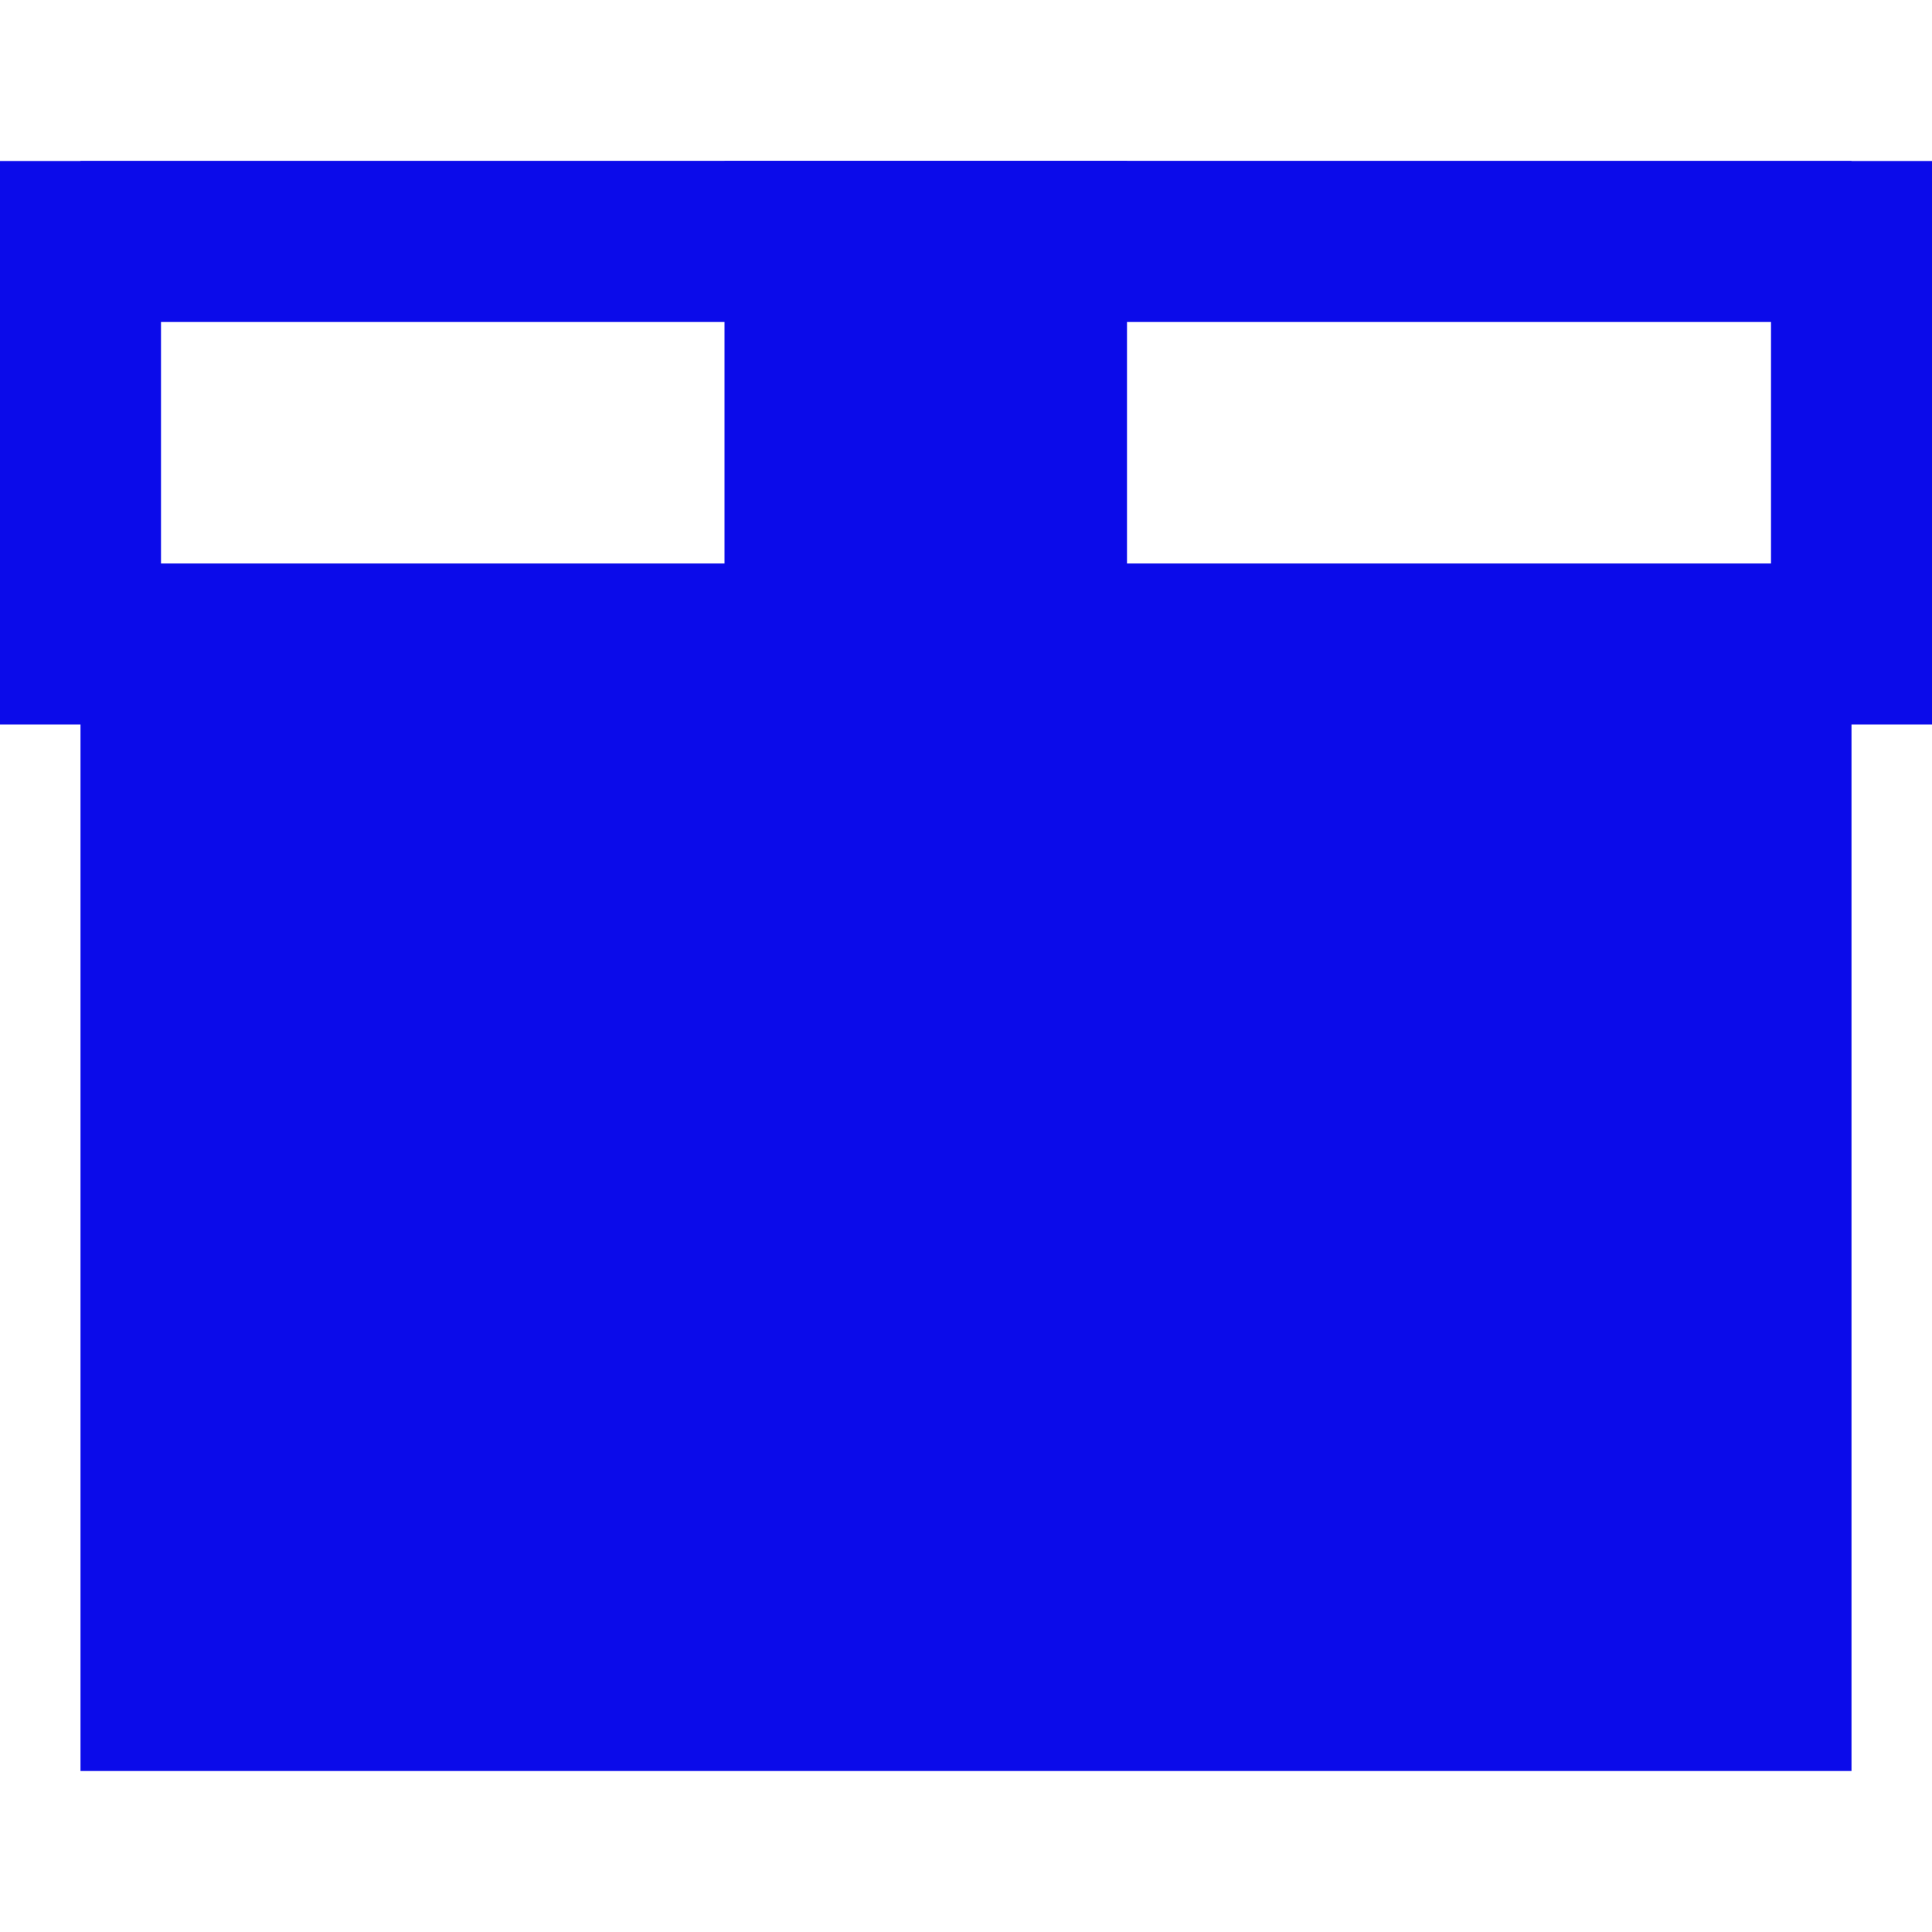
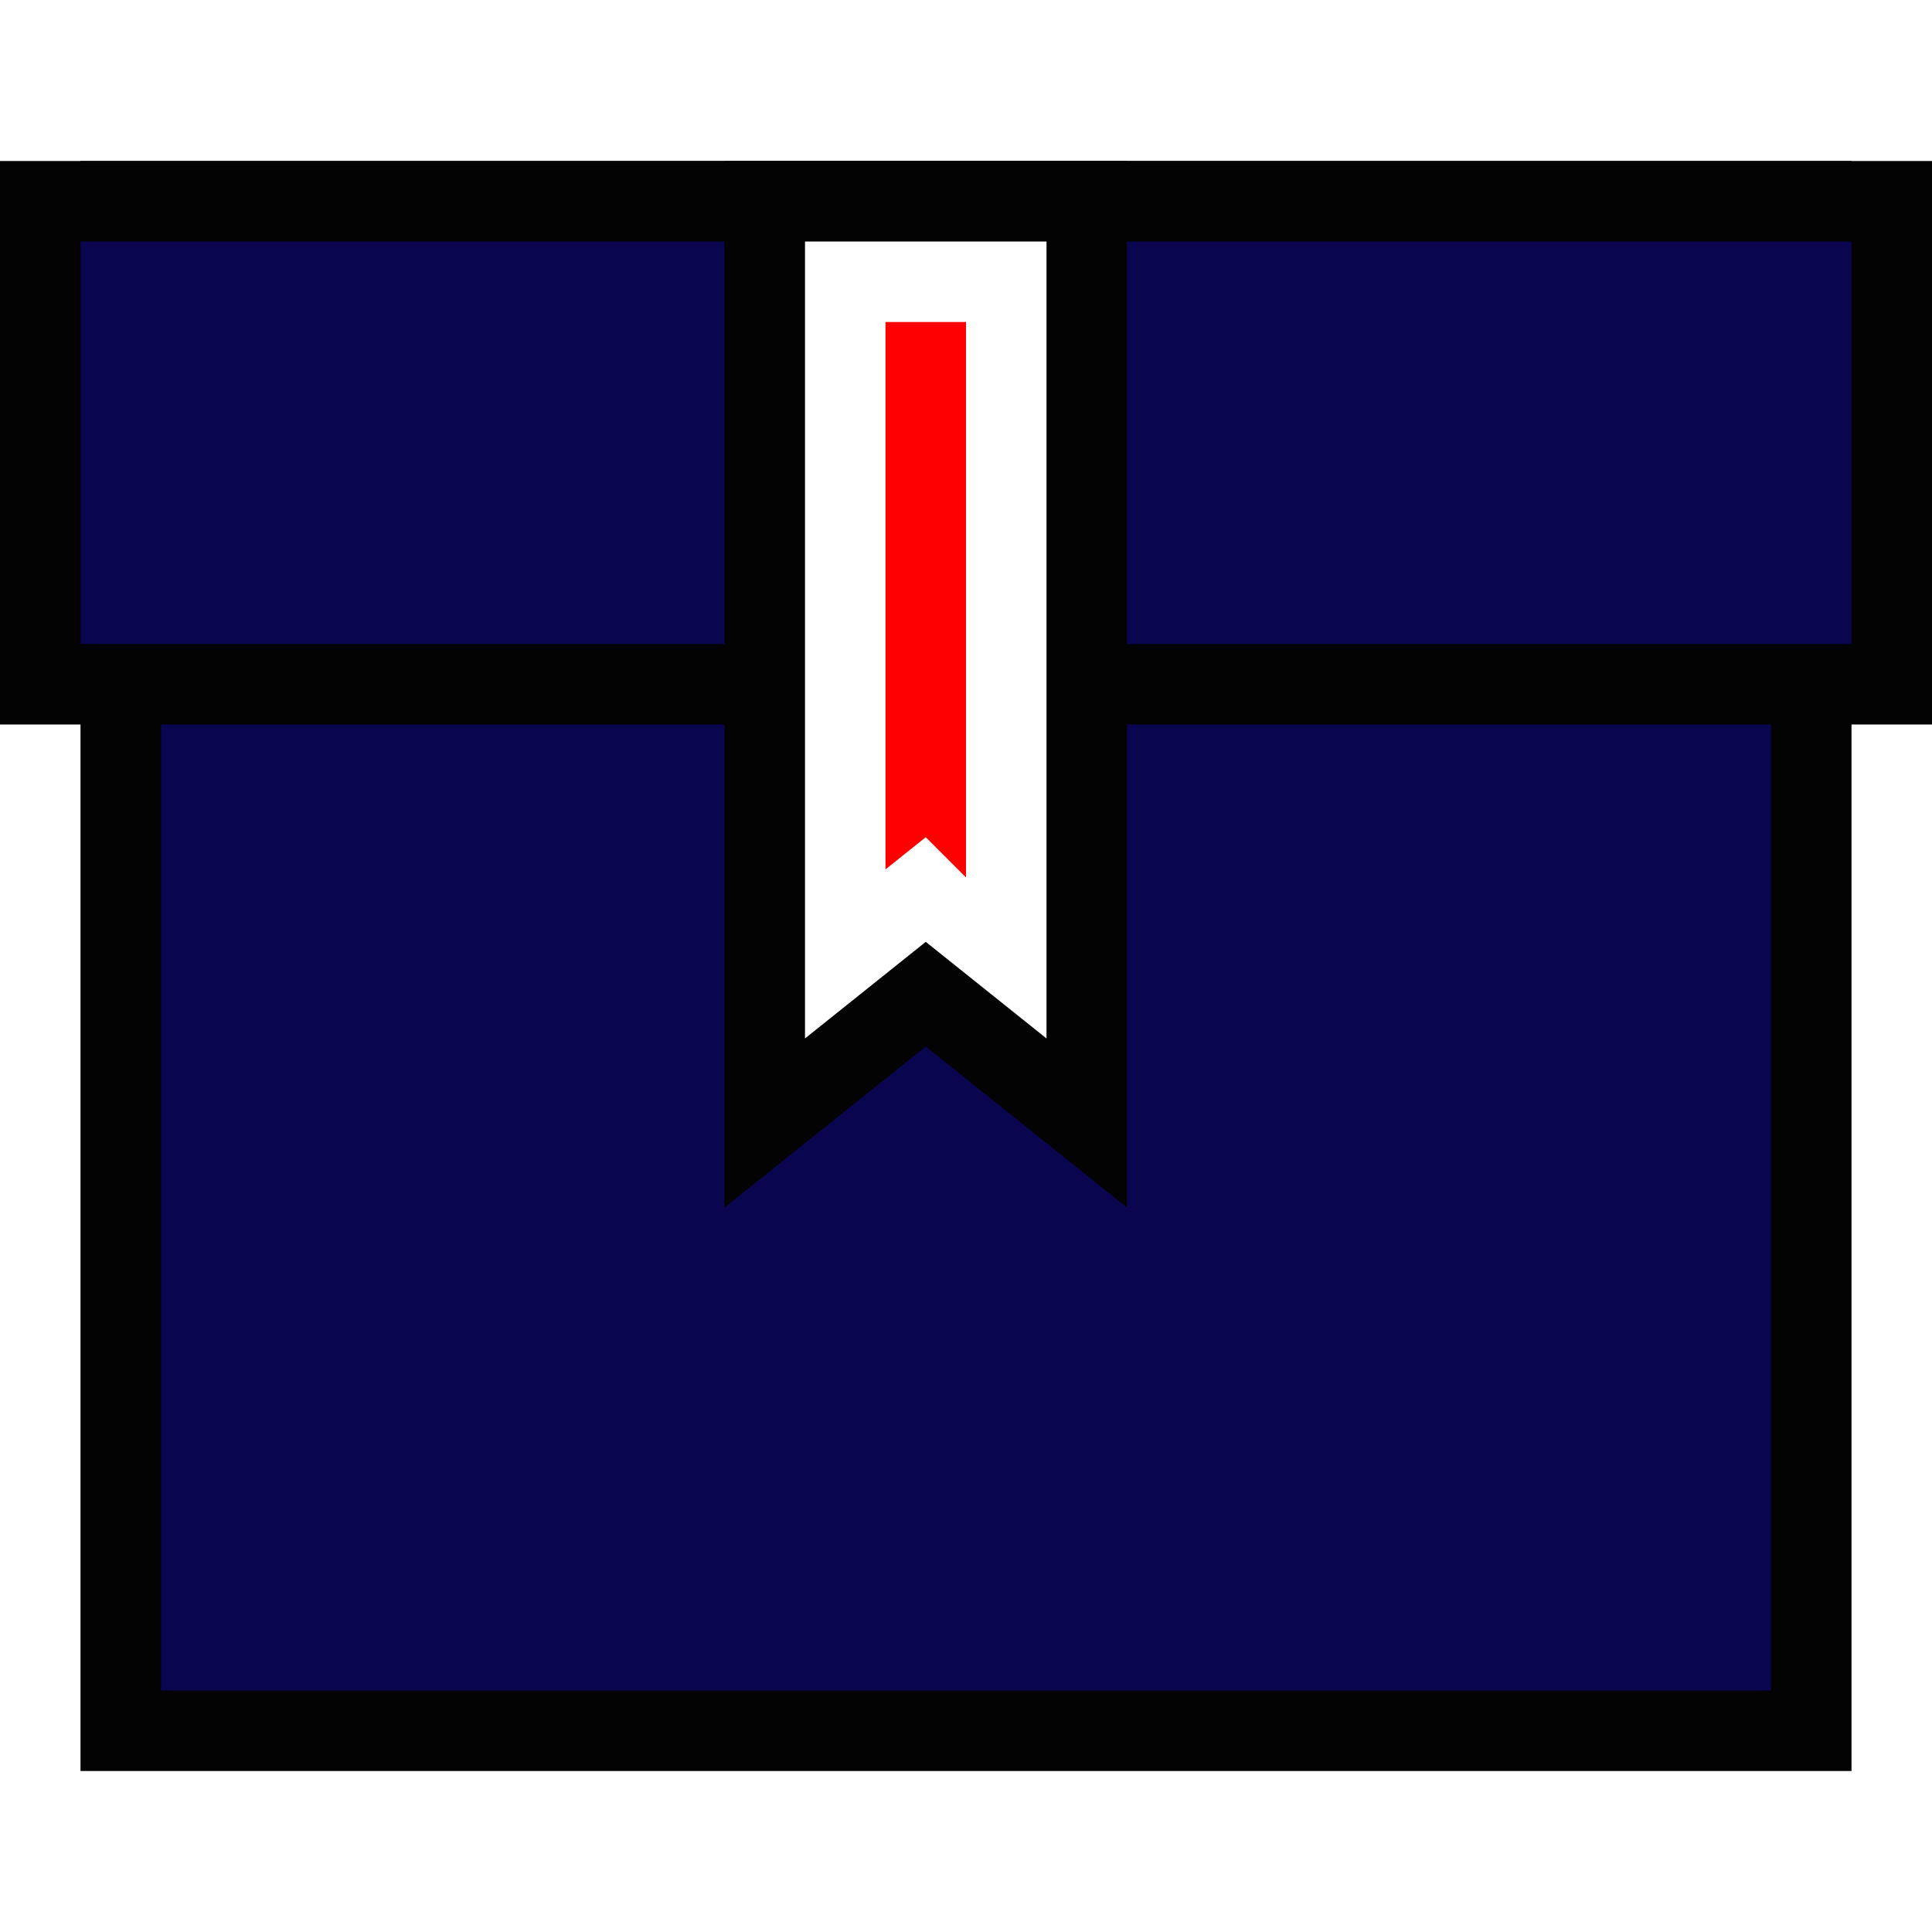
<svg xmlns="http://www.w3.org/2000/svg" version="1.1" x="0px" y="0px" width="24px" height="24px" viewBox="0 -2 24 24" style="overflow:visible;enable-background:new 0 -2 24 24;" xml:space="preserve" preserveAspectRatio="xMinYMid meet">
  <defs>
</defs>
  <linearGradient id="SVGID_1_" gradientUnits="userSpaceOnUse" x1="11.999" y1="0" x2="11.999" y2="20">
-     <stop offset="0" style="stop-color:#0b0bea" />
-     <stop offset="1" style="stop-color:#0b0bea" />
+     <stop offset="0" style="stop-color:#030303" />
+     <stop offset="1" style="stop-color:#030303" />
  </linearGradient>
  <rect x="1" style="fill:url(#SVGID_1_);" width="22" height="20" />
  <linearGradient id="SVGID_2_" gradientUnits="userSpaceOnUse" x1="11.999" y1="1" x2="11.999" y2="19">
-     <stop offset="0" style="stop-color:#0b0bea" />
-     <stop offset="1" style="stop-color:#0b0bea" />
+     <stop offset="0" style="stop-color:#09054f" />
+     <stop offset="1" style="stop-color:#09054f" />
  </linearGradient>
  <rect x="2" y="1" style="fill:url(#SVGID_2_);" width="20" height="18" />
  <linearGradient id="SVGID_3_" gradientUnits="userSpaceOnUse" x1="11.999" y1="2" x2="11.999" y2="18">
-     <stop offset="0" style="stop-color:#0b0bea" />
-     <stop offset="1" style="stop-color:#0b0bea" />
+     <stop offset="0" style="stop-color:#09054f" />
+     <stop offset="1" style="stop-color:#09054f" />
  </linearGradient>
  <rect x="3" y="2" style="fill:url(#SVGID_3_);" width="18" height="16" />
  <linearGradient id="SVGID_4_" gradientUnits="userSpaceOnUse" x1="11.999" y1="0" x2="11.999" y2="7">
-     <stop offset="0" style="stop-color:#0b0bea" />
-     <stop offset="1" style="stop-color:#0b0bea" />
+     <stop offset="0" style="stop-color:#030303" />
+     <stop offset="1" style="stop-color:#030303" />
  </linearGradient>
  <rect style="fill:url(#SVGID_4_);" width="24" height="7" />
  <linearGradient id="SVGID_5_" gradientUnits="userSpaceOnUse" x1="11.999" y1="1" x2="11.999" y2="6">
-     <stop offset="0" style="stop-color:#0b0bea" />
-     <stop offset="1" style="stop-color:#0b0bea" />
+     <stop offset="0" style="stop-color:#09054f" />
+     <stop offset="1" style="stop-color:#09054f" />
  </linearGradient>
  <rect x="1" y="1" style="fill:url(#SVGID_5_);" width="22" height="5" />
  <linearGradient id="SVGID_6_" gradientUnits="userSpaceOnUse" x1="11.999" y1="2" x2="11.999" y2="5">
+     <stop offset="0" style="stop-color:#09054f" />
+     <stop offset="1" style="stop-color:#09054f" />
+   </linearGradient>
+   <rect x="2" y="2" style="fill:url(#SVGID_6_);" width="20" height="3" />
+   <linearGradient id="SVGID_7_" gradientUnits="userSpaceOnUse" x1="11.499" y1="0" x2="11.499" y2="13.001">
+     <stop offset="0" style="stop-color:#030303" />
+     <stop offset="1" style="stop-color:#030303" />
+   </linearGradient>
+   <polygon style="fill:url(#SVGID_7_);" points="9,0 9,3 9,10 9,13 11.5,11 14,13 14,10 14,3 14,0 " />
+   <linearGradient id="SVGID_8_" gradientUnits="userSpaceOnUse" x1="11.499" y1="1" x2="11.499" y2="10.935">
    <stop offset="0" style="stop-color:#ffffff" />
    <stop offset="1" style="stop-color:#ffffff" />
  </linearGradient>
-   <rect x="2" y="2" style="fill:url(#SVGID_6_);" width="20" height="3" />
-   <linearGradient id="SVGID_7_" gradientUnits="userSpaceOnUse" x1="11.499" y1="0" x2="11.499" y2="13.001">
-     <stop offset="0" style="stop-color:#0b0bea" />
-     <stop offset="1" style="stop-color:#0b0bea" />
-   </linearGradient>
-   <polygon style="fill:url(#SVGID_7_);" points="9,0 9,3 9,10 9,13 11.5,11 14,13 14,10 14,3 14,0 " />
-   <linearGradient id="SVGID_8_" gradientUnits="userSpaceOnUse" x1="11.499" y1="1" x2="11.499" y2="10.935">
-     <stop offset="0" style="stop-color:#0b0bea" />
-     <stop offset="1" style="stop-color:#0b0bea" />
-   </linearGradient>
  <polygon style="fill:url(#SVGID_8_);" points="10,1 10,4 10,7.9 10,10.9 11.5,9.7 13,10.9 13,7.9 13,4 13,1 " />
  <linearGradient id="SVGID_9_" gradientUnits="userSpaceOnUse" x1="11.5" y1="2" x2="11.5" y2="8.871">
-     <stop offset="0" style="stop-color:#0b0bea" />
-     <stop offset="1" style="stop-color:#0b0bea" />
+     <stop offset="0" style="stop-color:#ff0000" />
+     <stop offset="1" style="stop-color:#ff0000" />
  </linearGradient>
  <polygon style="fill:url(#SVGID_9_);" points="11,2 11,5 11,5.8 11,8.8 11.5,8.4 12,8.9 12,5.9 12,5 12,2 " />
</svg>
